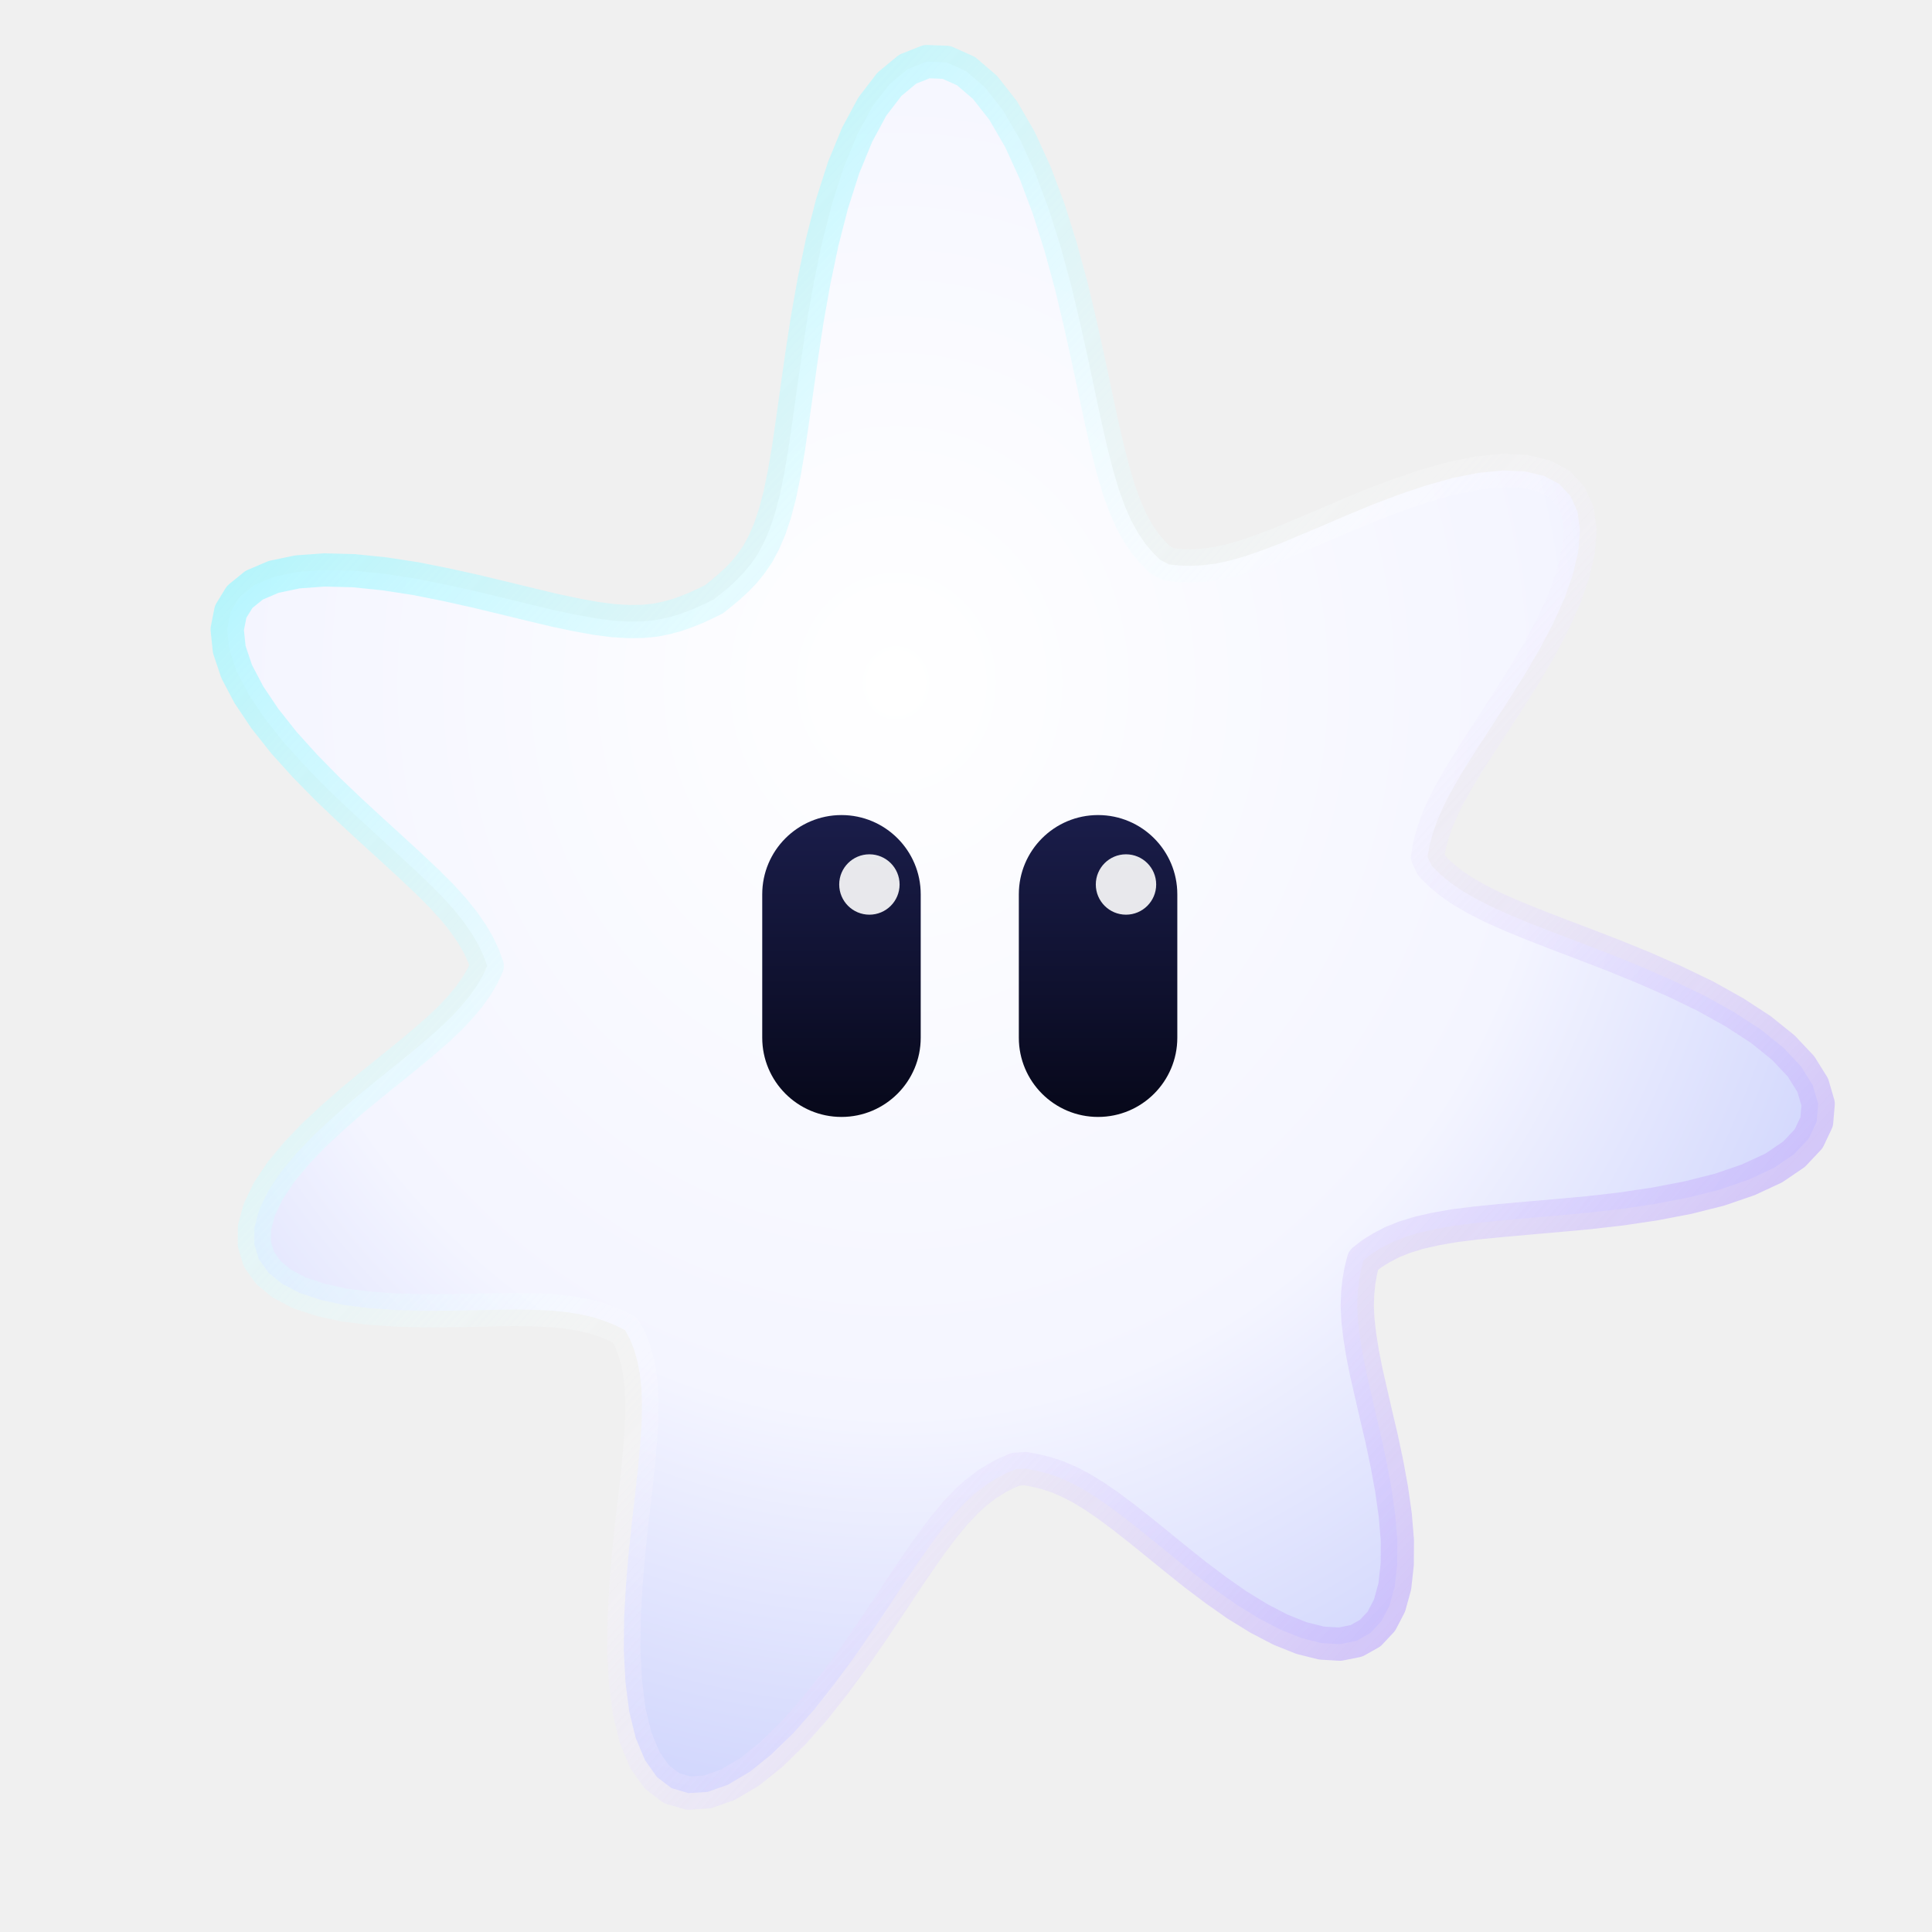
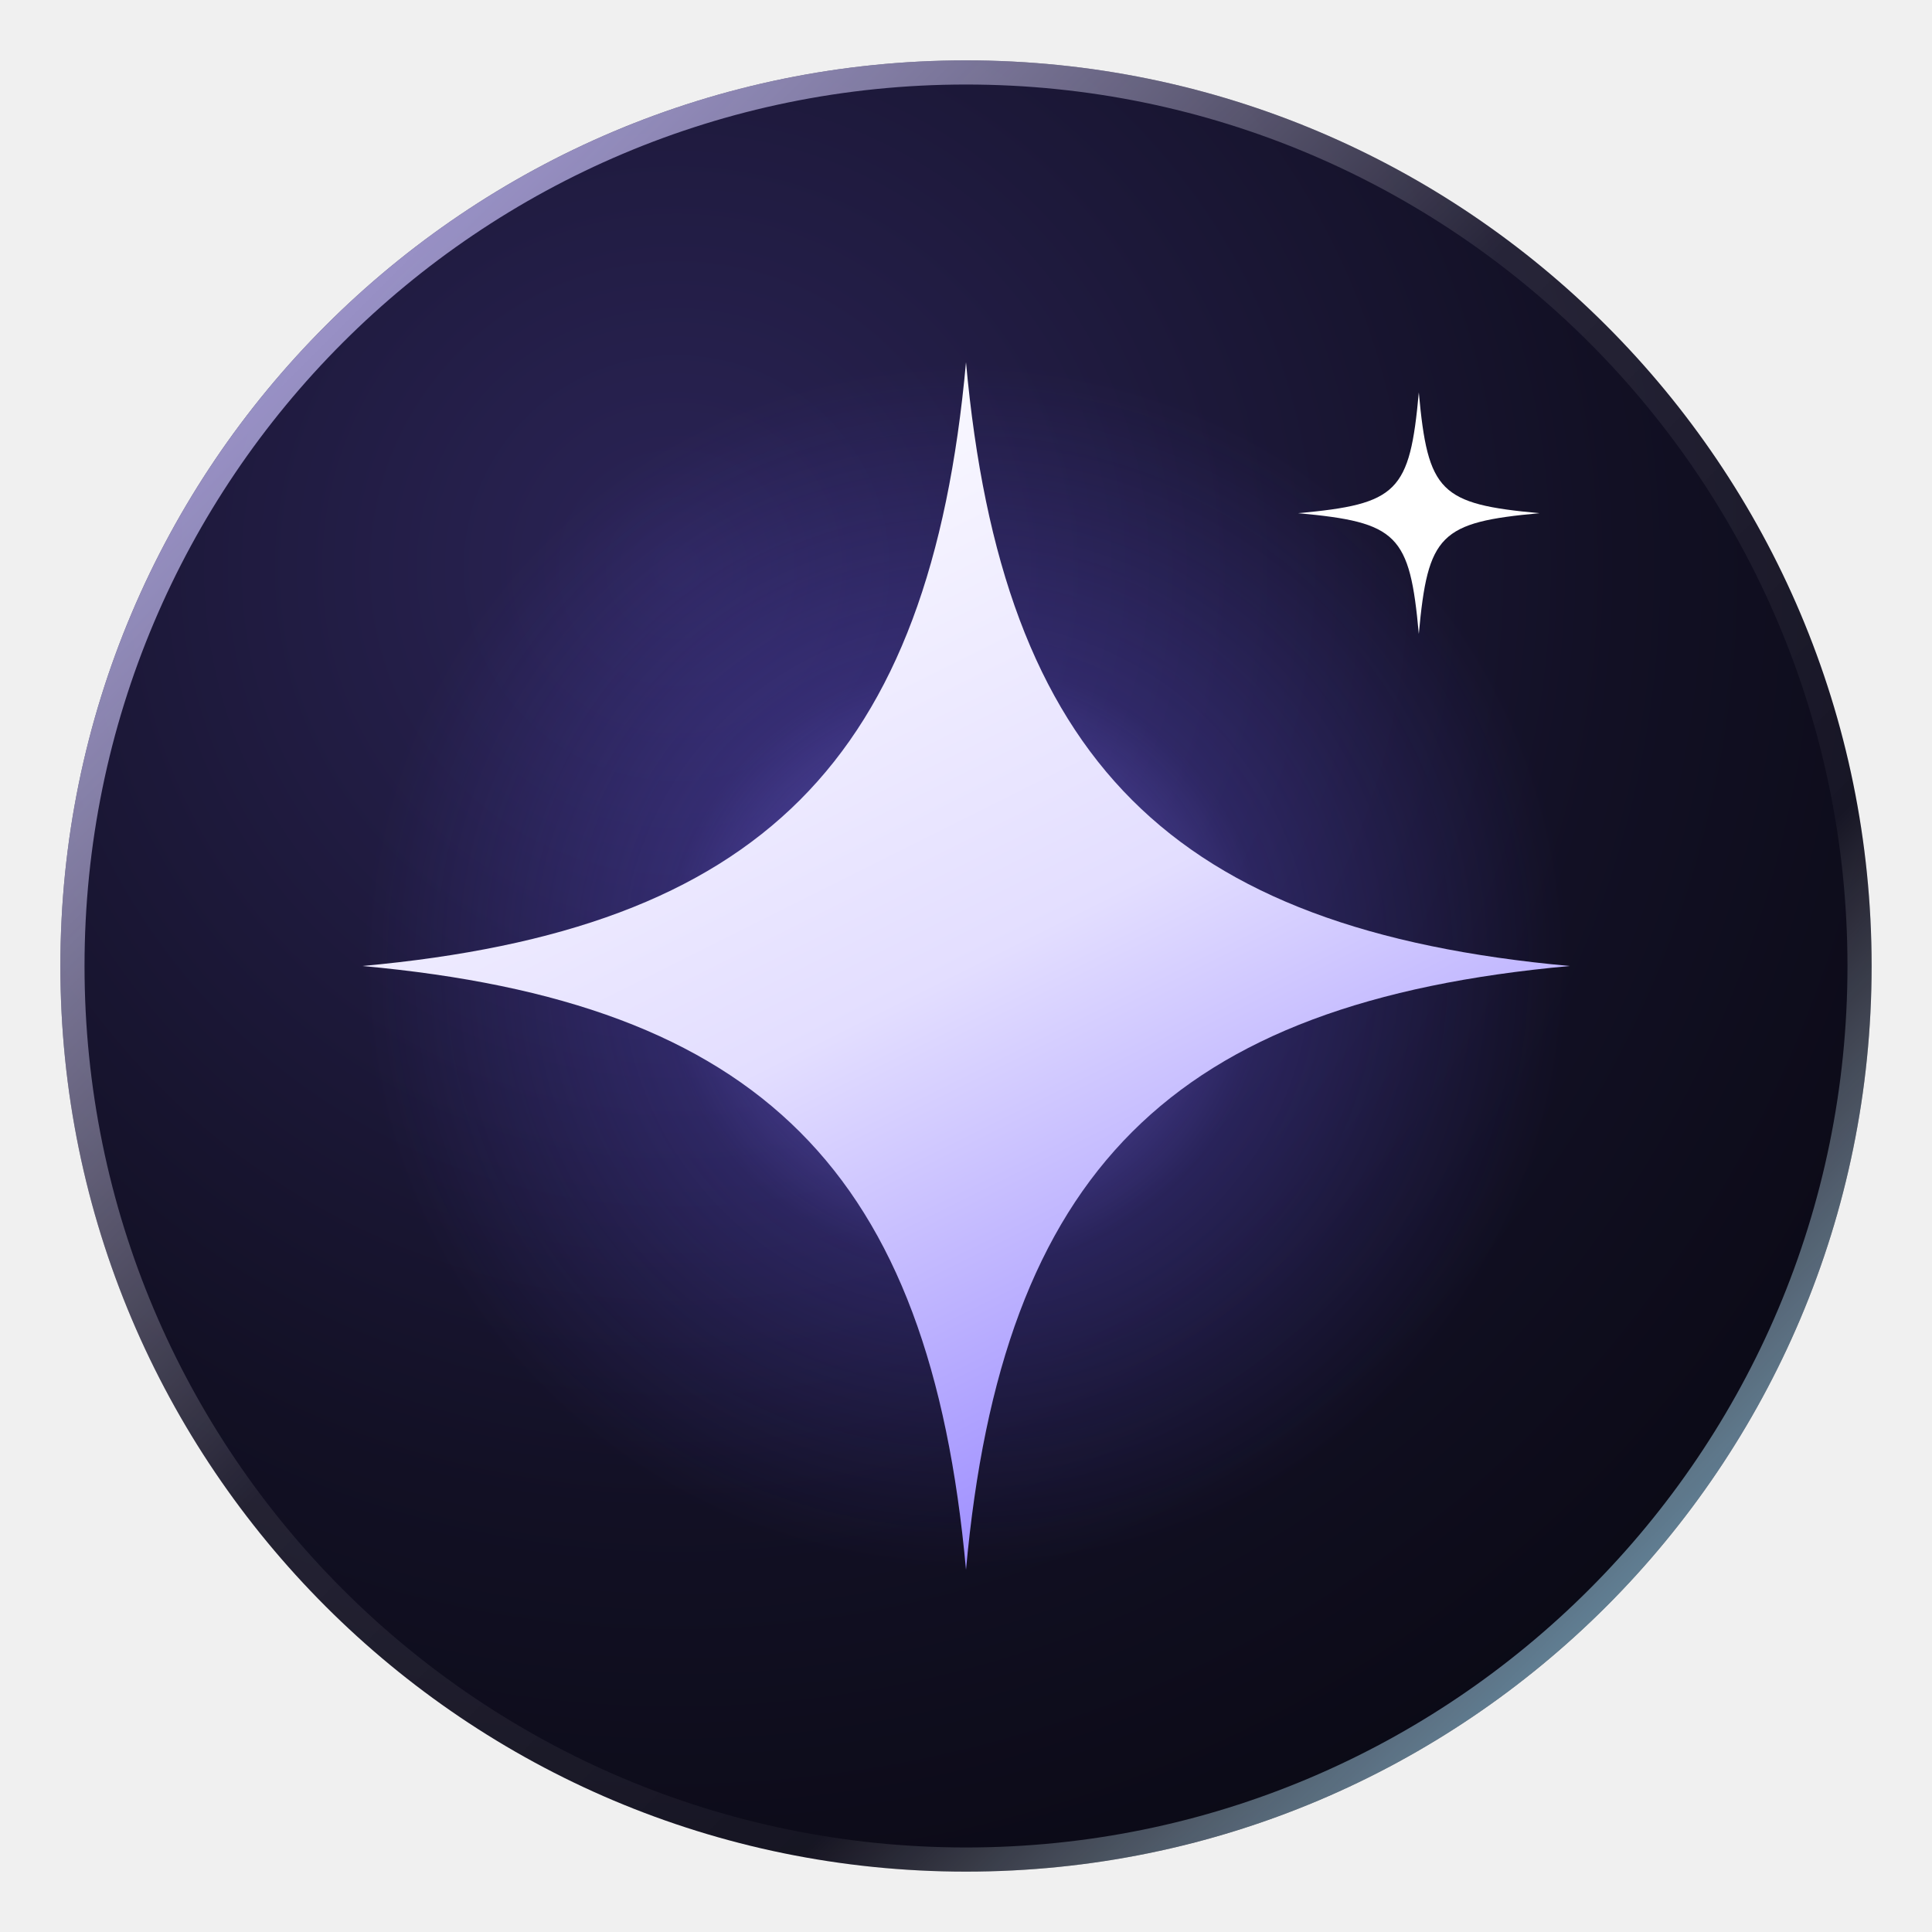
<svg xmlns="http://www.w3.org/2000/svg" viewBox="0 0 128 128" class="sai-logo" role="img" aria-label="Secret AI">
  <defs>
-     <radialGradient id="sai-body" cx=".42" cy=".36" r=".7">
+     <radialGradient id="sai-orb" cx=".34" cy=".28" r=".95">
+       <stop offset="0" stop-color="#2b2457" />
+       <stop offset=".55" stop-color="#121024" />
+       <stop offset="1" stop-color="#06060c" />
+     </radialGradient>
+     <linearGradient id="sai-ring" x1="0" y1="0" x2="1" y2="1">
+       <stop offset="0" stop-color="#b3a6ff" />
+       <stop offset=".45" stop-color="#ffffff" stop-opacity=".08" />
+       <stop offset=".7" stop-color="#ffffff" stop-opacity=".04" />
+       <stop offset="1" stop-color="#5cc8ff" />
+     </linearGradient>
+     <linearGradient id="sai-star" x1=".25" y1="0" x2=".75" y2="1">
      <stop offset="0" stop-color="#ffffff" />
-       <stop offset=".6" stop-color="#f4f5ff" />
-       <stop offset="1" stop-color="#c9cffc" />
+       <stop offset=".5" stop-color="#e3deff" />
+       <stop offset="1" stop-color="#8d7bff" />
+     </linearGradient>
+     <radialGradient id="sai-glow">
+       <stop offset="0" stop-color="#9f90ff" stop-opacity=".75" />
+       <stop offset=".5" stop-color="#6d5dfc" stop-opacity=".22" />
+       <stop offset="1" stop-color="#6d5dfc" stop-opacity="0" />
    </radialGradient>
-     <linearGradient id="sai-rim" x1="0" y1="0" x2="1" y2="1">
-       <stop offset="0" stop-color="#7cf3ff" />
-       <stop offset=".5" stop-color="#ffffff" stop-opacity=".2" />
-       <stop offset="1" stop-color="#a78bfa" />
-     </linearGradient>
-     <linearGradient id="sai-eye" x1="0" y1="0" x2="0" y2="1">
-       <stop offset="0" stop-color="#1a1d4a" />
-       <stop offset="1" stop-color="#07081a" />
-     </linearGradient>
  </defs>
  <style>
-     .sai-logo .sai-star { animation: sai-breathe 4s ease-in-out infinite; transform-origin: 64px 66px; }
-     .sai-logo .sai-eyes { animation: sai-look 8s ease-in-out infinite; }
-     .sai-logo .sai-eye { animation: sai-blink 5s infinite; transform-box: fill-box; transform-origin: center; }
-     @keyframes sai-breathe { 0%, 100% { transform: rotate(0) scale(1); } 50% { transform: rotate(5deg) scale(1.04); } }
-     @keyframes sai-look { 0%, 20%, 100% { transform: translate(0, 0); } 28%, 45% { transform: translate(4px, -1px); } 55%, 70% { transform: translate(-3px, 1px); } }
-     @keyframes sai-blink { 0%, 92%, 100% { transform: scaleY(1); } 95% { transform: scaleY(.1); } }
+     .sai-logo .sai-spark { animation: sai-pulse 4.5s ease-in-out infinite; transform-origin: 64px 64px; }
+     .sai-logo .sai-sheen { animation: sai-spin 9s linear infinite; transform-origin: 64px 64px; }
+     .sai-logo .sai-glow { animation: sai-breathe 4.5s ease-in-out infinite; transform-origin: 64px 64px; }
+     .sai-logo .sai-mini { animation: sai-twinkle 3.2s ease-in-out infinite; transform-origin: 94px 34px; }
+     @keyframes sai-pulse { 0%, 100% { transform: scale(1) rotate(0); } 50% { transform: scale(1.05) rotate(8deg); } }
+     @keyframes sai-spin { to { transform: rotate(360deg); } }
+     @keyframes sai-breathe { 50% { transform: scale(1.15); opacity: .7; } }
+     @keyframes sai-twinkle { 0%, 100% { transform: scale(.6); opacity: .4; } 50% { transform: scale(1); opacity: 1; } }
    @media (prefers-reduced-motion: reduce) { .sai-logo * { animation: none !important; } }
  </style>
-   <g class="sai-star">
-     <path fill="url(#sai-body)" stroke="url(#sai-rim)" stroke-width="2.2" stroke-linejoin="round" d="M112.99 66.00 L114.91 67.07 L116.66 68.21 L118.15 69.41 L119.32 70.65 L120.10 71.90 L120.46 73.13 L120.36 74.32 L119.83 75.44 L118.86 76.47 L117.52 77.38 L115.84 78.16 L113.92 78.82 L111.81 79.35 L109.61 79.77 L107.39 80.10 L105.20 80.35 L103.11 80.54 L101.16 80.71 L99.37 80.87 L97.76 81.03 L96.33 81.21 L95.08 81.43 L93.99 81.68 L93.05 81.97 L92.23 82.30 L91.52 82.67 L90.89 83.06 L90.33 83.50 L90.16 84.18 L90.03 84.91 L89.95 85.69 L89.92 86.55 L89.97 87.48 L90.09 88.52 L90.27 89.65 L90.52 90.91 L90.83 92.27 L91.17 93.75 L91.54 95.32 L91.89 96.98 L92.20 98.68 L92.44 100.38 L92.58 102.06 L92.57 103.64 L92.41 105.10 L92.06 106.37 L91.52 107.41 L90.78 108.20 L89.87 108.71 L88.78 108.93 L87.56 108.86 L86.24 108.53 L84.84 107.97 L83.40 107.22 L81.95 106.33 L80.54 105.34 L79.16 104.30 L77.86 103.26 L76.63 102.26 L75.48 101.33 L74.41 100.49 L73.42 99.75 L72.50 99.12 L71.65 98.60 L70.84 98.18 L70.08 97.85 L69.35 97.61 L68.64 97.43 L67.95 97.30 L67.29 97.34 L66.65 97.61 L66.01 97.95 L65.36 98.36 L64.69 98.87 L64.00 99.50 L63.28 100.26 L62.53 101.17 L61.72 102.24 L60.85 103.48 L59.91 104.87 L58.89 106.41 L57.79 108.06 L56.59 109.79 L55.31 111.53 L53.96 113.24 L52.55 114.83 L51.10 116.24 L49.65 117.40 L48.23 118.24 L46.87 118.72 L45.61 118.80 L44.49 118.47 L43.52 117.73 L42.73 116.61 L42.12 115.15 L41.69 113.41 L41.44 111.45 L41.33 109.36 L41.35 107.19 L41.47 105.02 L41.65 102.90 L41.86 100.88 L42.08 99.00 L42.27 97.27 L42.41 95.71 L42.51 94.32 L42.53 93.08 L42.50 91.99 L42.39 91.03 L42.23 90.18 L42.01 89.42 L41.74 88.73 L41.41 88.12 L40.78 87.81 L40.09 87.53 L39.34 87.28 L38.51 87.09 L37.59 86.94 L36.55 86.83 L35.40 86.78 L34.12 86.76 L32.72 86.78 L31.21 86.81 L29.59 86.84 L27.90 86.84 L26.17 86.79 L24.45 86.67 L22.79 86.46 L21.24 86.12 L19.85 85.66 L18.68 85.05 L17.77 84.30 L17.15 83.42 L16.85 82.42 L16.86 81.32 L17.18 80.14 L17.77 78.91 L18.61 77.65 L19.65 76.40 L20.82 75.18 L22.09 74.00 L23.38 72.87 L24.67 71.81 L25.91 70.81 L27.06 69.88 L28.10 69.01 L29.03 68.20 L29.84 67.43 L30.52 66.70 L31.10 66.00 L31.58 65.32 L31.97 64.66 L32.28 64.00 L32.03 63.32 L31.70 62.61 L31.27 61.87 L30.73 61.09 L30.07 60.26 L29.26 59.37 L28.30 58.41 L27.20 57.37 L25.96 56.23 L24.61 55.00 L23.17 53.67 L21.68 52.25 L20.21 50.75 L18.81 49.20 L17.55 47.61 L16.49 46.03 L15.68 44.49 L15.19 43.03 L15.05 41.70 L15.28 40.53 L15.88 39.55 L16.84 38.77 L18.13 38.22 L19.70 37.89 L21.49 37.76 L23.44 37.81 L25.49 38.02 L27.57 38.34 L29.62 38.75 L31.59 39.19 L33.46 39.64 L35.19 40.06 L36.78 40.44 L38.21 40.74 L39.49 40.97 L40.63 41.12 L41.65 41.18 L42.57 41.17 L43.39 41.09 L44.14 40.94 L44.84 40.75 L45.49 40.52 L46.11 40.27 L46.72 39.99 L47.31 39.70 L47.82 39.29 L48.33 38.86 L48.83 38.40 L49.31 37.90 L49.77 37.33 L50.21 36.69 L50.61 35.94 L50.99 35.06 L51.34 34.02 L51.66 32.81 L51.95 31.40 L52.23 29.77 L52.50 27.92 L52.79 25.85 L53.11 23.59 L53.48 21.16 L53.93 18.63 L54.47 16.05 L55.12 13.52 L55.89 11.11 L56.79 8.92 L57.80 7.05 L58.93 5.58 L60.14 4.58 L61.40 4.08 L62.70 4.13 L64.00 4.71 L65.26 5.79 L66.46 7.32 L67.57 9.23 L68.58 11.44 L69.48 13.84 L70.27 16.35 L70.96 18.88 L71.55 21.35 L72.07 23.70 L72.53 25.87 L72.95 27.84 L73.35 29.59 L73.74 31.13 L74.13 32.45 L74.54 33.57 L74.96 34.52 L75.41 35.33 L75.87 36.01 L76.36 36.59 L76.87 37.10 L77.46 37.40 L78.16 37.47 L78.90 37.49 L79.69 37.45 L80.55 37.34 L81.48 37.14 L82.50 36.85 L83.62 36.46 L84.86 35.99 L86.21 35.42 L87.69 34.80 L89.27 34.12 L90.94 33.43 L92.68 32.77 L94.46 32.17 L96.24 31.67 L97.95 31.33 L99.57 31.17 L101.03 31.23 L102.29 31.53 L103.31 32.07 L104.05 32.87 L104.51 33.89 L104.68 35.12 L104.57 36.52 L104.21 38.05 L103.64 39.67 L102.89 41.32 L102.02 42.98 L101.07 44.60 L100.10 46.15 L99.15 47.62 L98.25 49.00 L97.43 50.27 L96.71 51.44 L96.10 52.51 L95.60 53.49 L95.21 54.39 L94.92 55.23 L94.71 56.02 L94.58 56.77 L94.87 57.38 L95.43 57.93 L96.08 58.47 L96.86 59.01 L97.79 59.55 L98.87 60.10 L100.13 60.66 L101.57 61.25 L103.19 61.88 L104.98 62.56 L106.90 63.30 L108.91 64.12 L110.96 65.02Z" />
-   </g>
-   <g class="sai-eyes" fill="url(#sai-eye)">
-     <rect class="sai-eye" x="50.5" y="54" width="10.5" height="20" rx="5.25" />
-     <rect class="sai-eye" x="67.5" y="54" width="10.5" height="20" rx="5.25" />
-     <circle cx="57.6" cy="58.6" r="2" fill="#fff" opacity=".9" />
-     <circle cx="74.6" cy="58.6" r="2" fill="#fff" opacity=".9" />
-   </g>
+   <circle cx="64" cy="64" r="60" fill="url(#sai-orb)" />
+   <circle class="sai-sheen" cx="64" cy="64" r="59.2" fill="none" stroke="url(#sai-ring)" stroke-width="1.6" />
+   <circle class="sai-glow" cx="64" cy="64" r="40" fill="url(#sai-glow)" />
+   <path class="sai-spark" fill="url(#sai-star)" d="M64 24C66.4 50.4 77.6 61.6 104 64 77.6 66.4 66.4 77.6 64 104 61.6 77.6 50.4 66.4 24 64 50.4 61.6 61.6 50.4 64 24Z" />
+   <path class="sai-mini" fill="#ffffff" d="M94 26C94.6 32.6 95.4 33.4 102 34 95.4 34.6 94.6 35.4 94 42 93.4 35.4 92.6 34.6 86 34 92.6 33.4 93.4 32.6 94 26Z" />
</svg>
